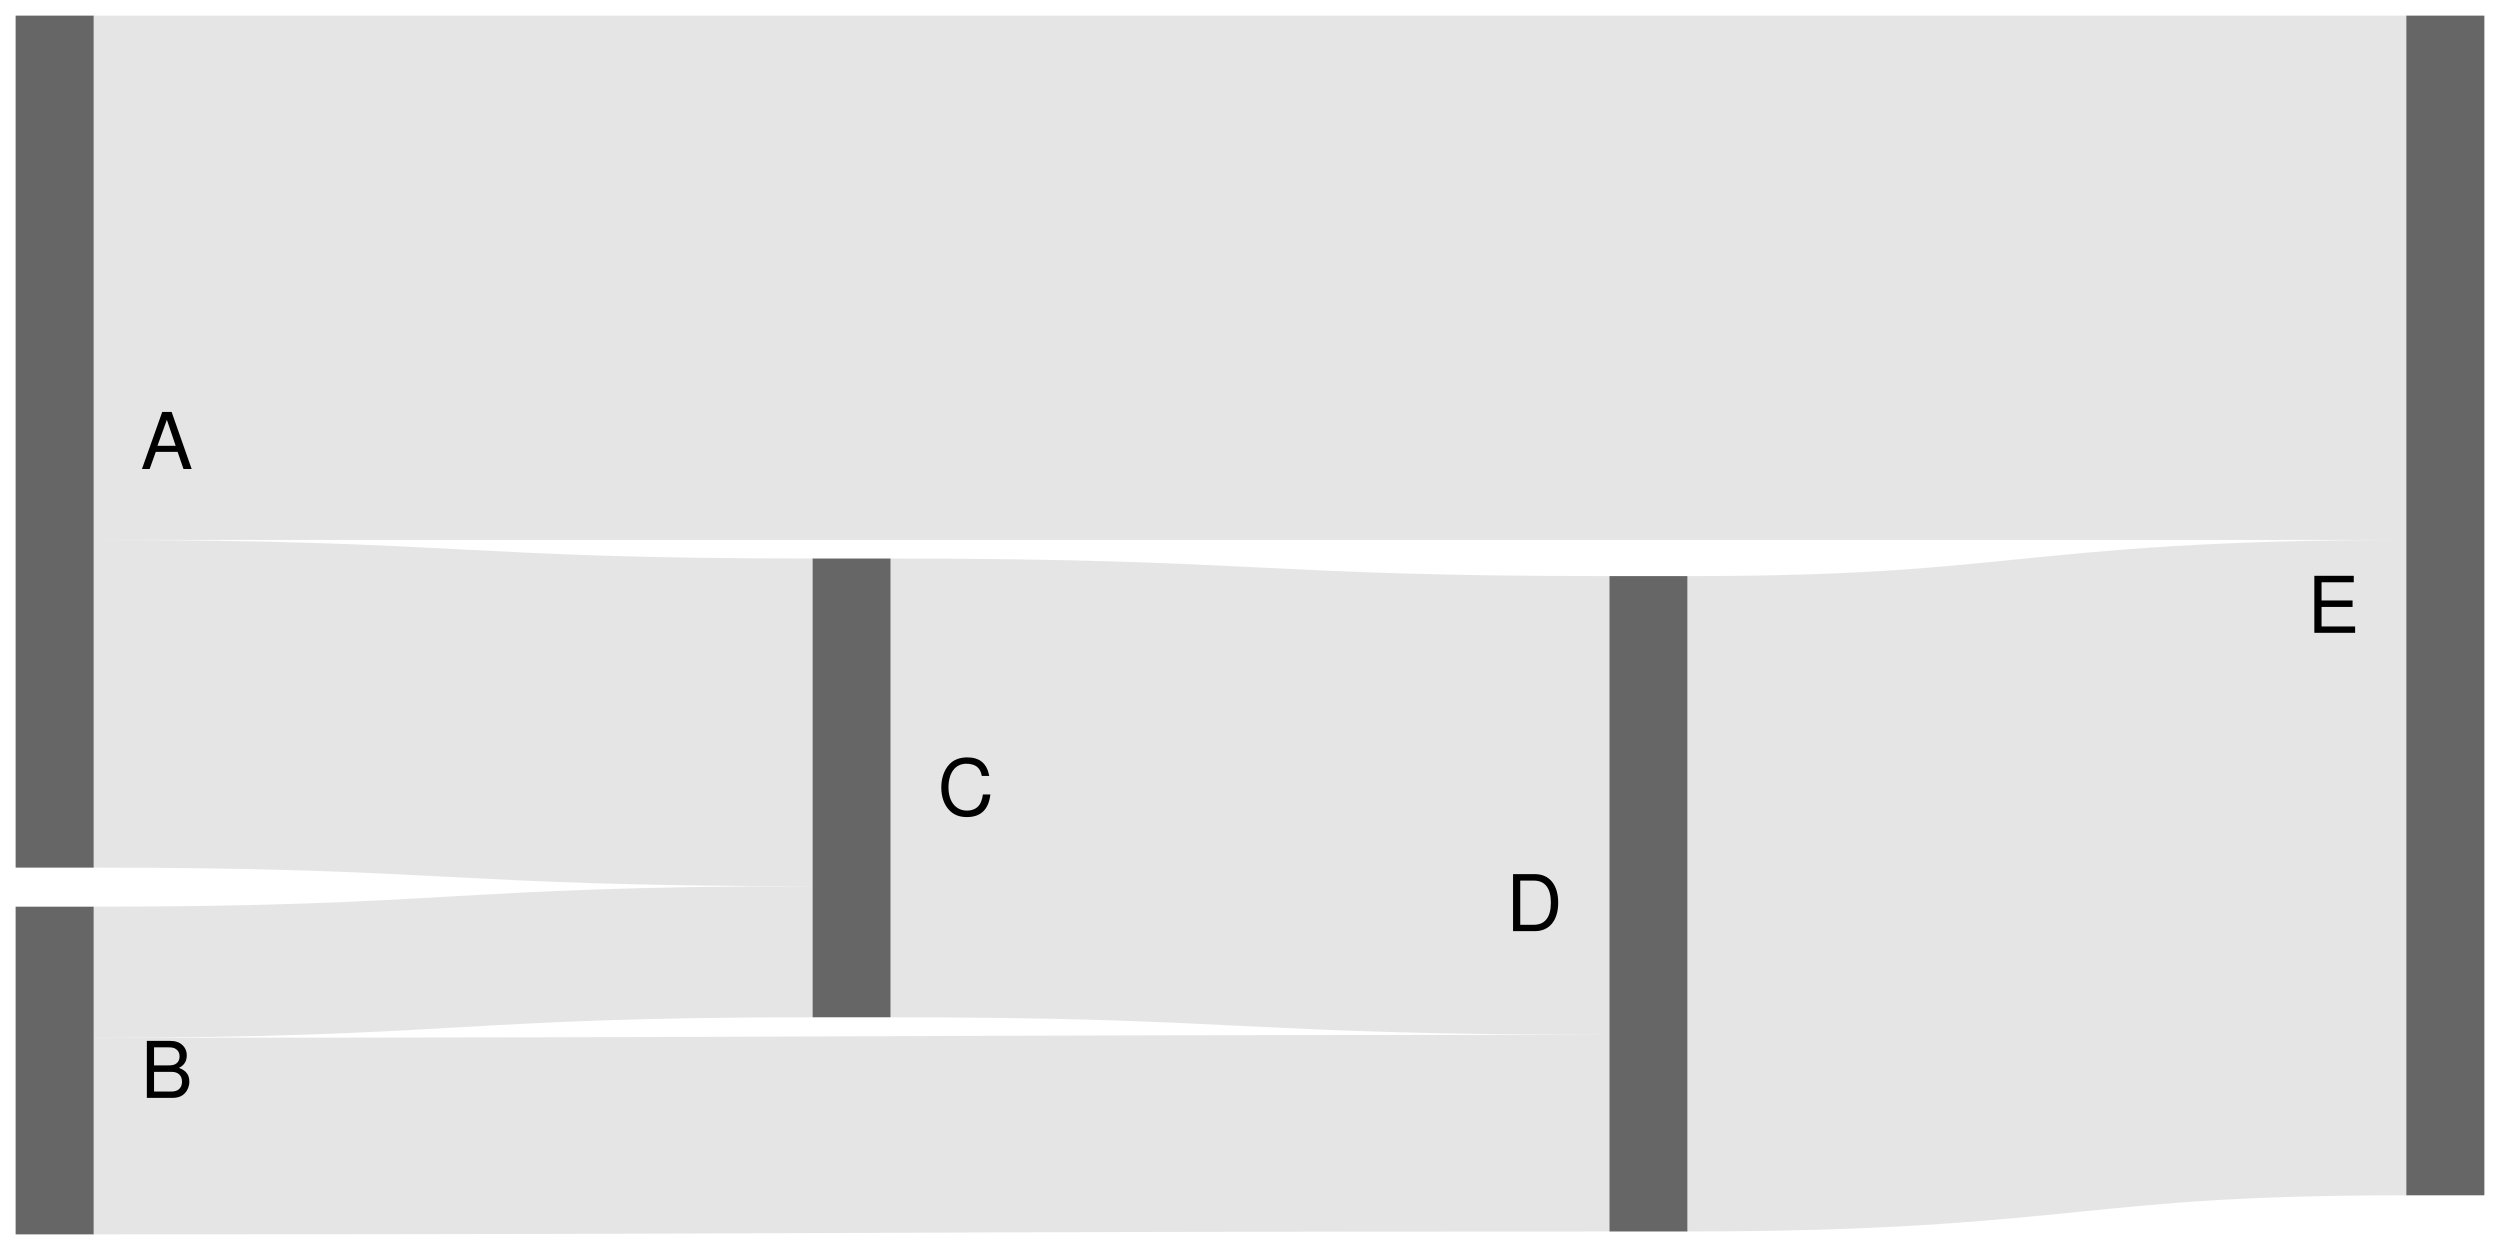
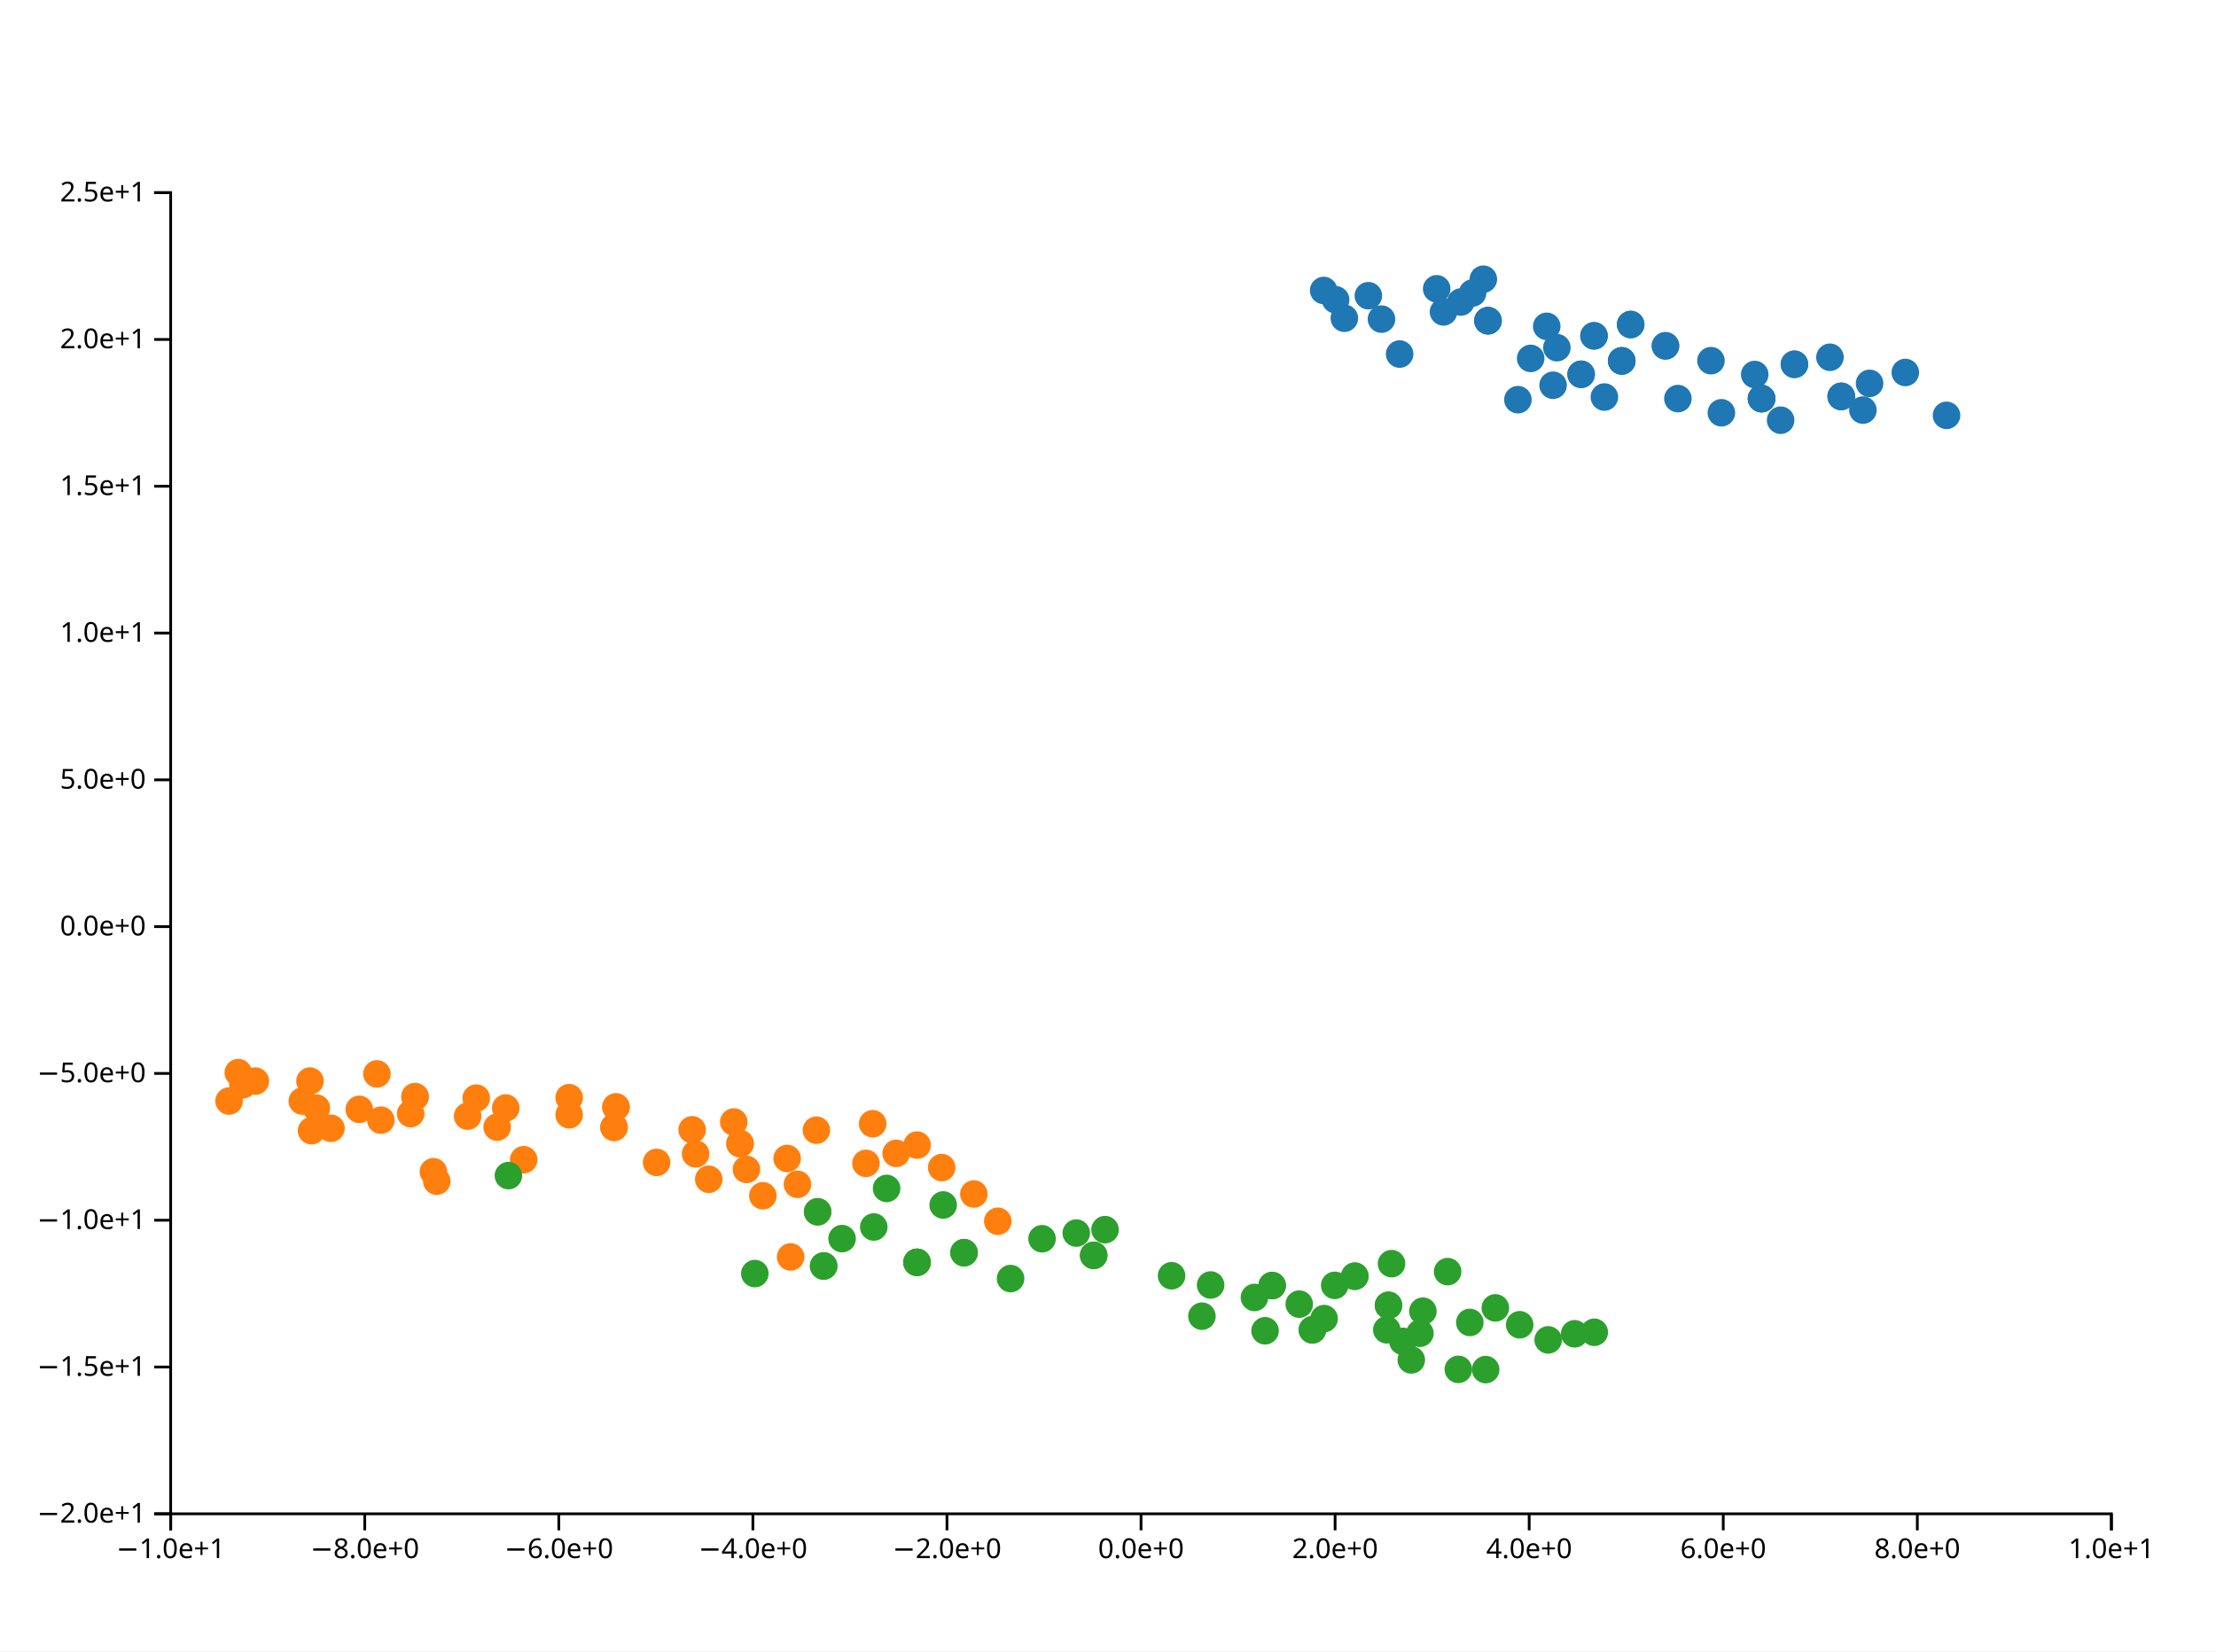
- <svg xmlns="http://www.w3.org/2000/svg" id="Layer_1" data-name="Layer 1" width="320" height="160" viewBox="0 0 320 160">
-   <defs>
-     <style>
-       .cls-1 {
-         fill: #fff;
-       }
- 
-       .cls-2 {
-         fill: #666;
-       }
- 
-       .cls-3, .cls-4, .cls-5, .cls-6, .cls-7, .cls-8 {
-         fill: none;
-         stroke: #ccc;
-         stroke-opacity: 0.5;
-       }
- 
-       .cls-3 {
-         stroke-width: 67.111px;
-       }
- 
-       .cls-4 {
-         stroke-width: 41.944px;
-       }
- 
-       .cls-5 {
-         stroke-width: 16.778px;
-       }
- 
-       .cls-6 {
-         stroke-width: 25.167px;
-       }
- 
-       .cls-7 {
-         stroke-width: 58.722px;
-       }
- 
-       .cls-8 {
-         stroke-width: 83.889px;
-       }
- 
-       .cls-10, .cls-9 {
-         isolation: isolate;
-         font-size: 10px;
-         font-family: Helvetica;
-       }
- 
-       .cls-9 {
-         letter-spacing: -0.055em;
-       }
-     </style>
-   </defs>
-   <rect id="backgorund" class="cls-1" width="320" height="160" />
-   <g id="viz">
-     <g>
-       <rect class="cls-2" x="2" y="2" width="10" height="109.056" />
-       <rect class="cls-2" x="308" y="2" width="10" height="151" />
-       <rect class="cls-2" x="104" y="71.49" width="10" height="58.722" />
-       <rect class="cls-2" x="2" y="116.056" width="10" height="41.944" />
-       <rect class="cls-2" x="206" y="73.741" width="10" height="83.889" />
+ <svg xmlns="http://www.w3.org/2000/svg" width="805" height="600">
+   <rect width="805" height="600" fill="#FFFFFF" />
+   <text x="402.5" y="50" style="text-anchor: middle;" font-size="20" />
+   <g transform="translate(&#10;      62,&#10;      70)">
+     <g fill="none" font-size="10" font-family="sans-serif" text-anchor="left" transform="translate(0, 0)">
+       <path class="domain" stroke="currentColor" d="M-6,480H0V0H-6" />
+       <g class="tick" opacity="1" transform="translate(0,480)">
+         <line stroke="currentColor" x2="-6" />
+         <text fill="currentColor" x="-9" dy="0.32em" transform="translate(0, 0)" style="text-anchor: end;">−2.0e+1</text>
+       </g>
+       <g class="tick" opacity="1" transform="translate(0,426.6667)">
+         <line stroke="currentColor" x2="-6" />
+         <text fill="currentColor" x="-9" dy="0.32em" transform="translate(0, 0)" style="text-anchor: end;">−1.5e+1</text>
+       </g>
+       <g class="tick" opacity="1" transform="translate(0,373.3333)">
+         <line stroke="currentColor" x2="-6" />
+         <text fill="currentColor" x="-9" dy="0.32em" transform="translate(0, 0)" style="text-anchor: end;">−1.0e+1</text>
+       </g>
+       <g class="tick" opacity="1" transform="translate(0,320)">
+         <line stroke="currentColor" x2="-6" />
+         <text fill="currentColor" x="-9" dy="0.32em" transform="translate(0, 0)" style="text-anchor: end;">−5.0e+0</text>
+       </g>
+       <g class="tick" opacity="1" transform="translate(0,266.6667)">
+         <line stroke="currentColor" x2="-6" />
+         <text fill="currentColor" x="-9" dy="0.32em" transform="translate(0, 0)" style="text-anchor: end;">0.0e+0</text>
+       </g>
+       <g class="tick" opacity="1" transform="translate(0,213.3333)">
+         <line stroke="currentColor" x2="-6" />
+         <text fill="currentColor" x="-9" dy="0.32em" transform="translate(0, 0)" style="text-anchor: end;">5.0e+0</text>
+       </g>
+       <g class="tick" opacity="1" transform="translate(0,160)">
+         <line stroke="currentColor" x2="-6" />
+         <text fill="currentColor" x="-9" dy="0.32em" transform="translate(0, 0)" style="text-anchor: end;">1.0e+1</text>
+       </g>
+       <g class="tick" opacity="1" transform="translate(0,106.6667)">
+         <line stroke="currentColor" x2="-6" />
+         <text fill="currentColor" x="-9" dy="0.32em" transform="translate(0, 0)" style="text-anchor: end;">1.5e+1</text>
+       </g>
+       <g class="tick" opacity="1" transform="translate(0,53.33333)">
+         <line stroke="currentColor" x2="-6" />
+         <text fill="currentColor" x="-9" dy="0.32em" transform="translate(0, 0)" style="text-anchor: end;">2.0e+1</text>
+       </g>
+       <g class="tick" opacity="1" transform="translate(0,0)">
+         <line stroke="currentColor" x2="-6" />
+         <text fill="currentColor" x="-9" dy="0.32em" transform="translate(0, 0)" style="text-anchor: end;">2.5e+1</text>
+       </g>
    </g>
-     <g>
-       <path class="cls-3" d="M12,35.556H308" />
-       <path class="cls-4" d="M12,90.083c46,0,46,2.379,92,2.379" />
-       <path class="cls-5" d="M12,124.444c46,0,46-2.621,92-2.621" />
-       <path class="cls-6" d="M12,145.417c97,0,97-.37,194-.37" />
-       <path class="cls-7" d="M114,100.851c46,0,46,2.251,92,2.251" />
-       <path class="cls-8" d="M216,115.685c46,0,46-4.63,92-4.63" />
+     <g fill="none" font-size="10" font-family="sans-serif" text-anchor="middle" transform="translate(0, 480)">
+       <path class="domain" stroke="currentColor" d="M0,6V0H705V6" />
+       <g class="tick" opacity="1" transform="translate(0,0)">
+         <line stroke="currentColor" y2="6" />
+         <text fill="currentColor" y="9" dy="0.71em">−1.0e+1</text>
+       </g>
+       <g class="tick" opacity="1" transform="translate(70.5,0)">
+         <line stroke="currentColor" y2="6" />
+         <text fill="currentColor" y="9" dy="0.71em">−8.0e+0</text>
+       </g>
+       <g class="tick" opacity="1" transform="translate(141,0)">
+         <line stroke="currentColor" y2="6" />
+         <text fill="currentColor" y="9" dy="0.71em">−6.0e+0</text>
+       </g>
+       <g class="tick" opacity="1" transform="translate(211.5,0)">
+         <line stroke="currentColor" y2="6" />
+         <text fill="currentColor" y="9" dy="0.71em">−4.0e+0</text>
+       </g>
+       <g class="tick" opacity="1" transform="translate(282,0)">
+         <line stroke="currentColor" y2="6" />
+         <text fill="currentColor" y="9" dy="0.71em">−2.0e+0</text>
+       </g>
+       <g class="tick" opacity="1" transform="translate(352.5,0)">
+         <line stroke="currentColor" y2="6" />
+         <text fill="currentColor" y="9" dy="0.71em">0.0e+0</text>
+       </g>
+       <g class="tick" opacity="1" transform="translate(423,0)">
+         <line stroke="currentColor" y2="6" />
+         <text fill="currentColor" y="9" dy="0.71em">2.0e+0</text>
+       </g>
+       <g class="tick" opacity="1" transform="translate(493.5,0)">
+         <line stroke="currentColor" y2="6" />
+         <text fill="currentColor" y="9" dy="0.71em">4.0e+0</text>
+       </g>
+       <g class="tick" opacity="1" transform="translate(564,0)">
+         <line stroke="currentColor" y2="6" />
+         <text fill="currentColor" y="9" dy="0.71em">6.0e+0</text>
+       </g>
+       <g class="tick" opacity="1" transform="translate(634.5,0)">
+         <line stroke="currentColor" y2="6" />
+         <text fill="currentColor" y="9" dy="0.71em">8.0e+0</text>
+       </g>
+       <g class="tick" opacity="1" transform="translate(705,0)">
+         <line stroke="currentColor" y2="6" />
+         <text fill="currentColor" y="9" dy="0.71em">1.0e+1</text>
+       </g>
    </g>
-     <g>
-       <text class="cls-9" transform="translate(18 60.0278)">A</text>
-       <text class="cls-10" transform="translate(295.3301 81)">E</text>
-       <text class="cls-10" transform="translate(120 104.3514)">C</text>
-       <text class="cls-10" transform="translate(18 140.5278)">B</text>
-       <text class="cls-10" transform="translate(192.7783 119.1853)">D</text>
-     </g>
+     <circle cx="517.053" cy="52.018" r="5" fill="#1f77b4" />
+     <circle cx="606.876" cy="73.994" r="5" fill="#1f77b4" />
+     <circle cx="589.859" cy="62.352" r="5" fill="#1f77b4" />
+     <circle cx="577.918" cy="74.82" r="5" fill="#1f77b4" />
+     <circle cx="499.875" cy="48.561" r="5" fill="#1f77b4" />
+     <circle cx="459.902" cy="34.932" r="5" fill="#1f77b4" />
+     <circle cx="543.008" cy="55.652" r="5" fill="#1f77b4" />
+     <circle cx="527.131" cy="61.122" r="5" fill="#1f77b4" />
+     <circle cx="614.734" cy="79" r="5" fill="#1f77b4" />
+     <circle cx="577.918" cy="74.821" r="5" fill="#1f77b4" />
+     <circle cx="478.539" cy="46.52" r="5" fill="#1f77b4" />
+     <circle cx="512.375" cy="65.989" r="5" fill="#1f77b4" />
+     <circle cx="606.848" cy="74.068" r="5" fill="#1f77b4" />
+     <circle cx="630.138" cy="65.33" r="5" fill="#1f77b4" />
+     <circle cx="426.363" cy="45.622" r="5" fill="#1f77b4" />
+     <circle cx="418.851" cy="35.536" r="5" fill="#1f77b4" />
+     <circle cx="439.843" cy="45.941" r="5" fill="#1f77b4" />
+     <circle cx="517.053" cy="52.018" r="5" fill="#1f77b4" />
+     <circle cx="472.937" cy="36.447" r="5" fill="#1f77b4" />
+     <circle cx="462.377" cy="43.316" r="5" fill="#1f77b4" />
+     <circle cx="502.186" cy="69.97" r="5" fill="#1f77b4" />
+     <circle cx="478.523" cy="46.526" r="5" fill="#1f77b4" />
+     <circle cx="446.442" cy="58.632" r="5" fill="#1f77b4" />
+     <circle cx="520.819" cy="74.253" r="5" fill="#1f77b4" />
+     <circle cx="489.409" cy="75.213" r="5" fill="#1f77b4" />
+     <circle cx="584.839" cy="82.673" r="5" fill="#1f77b4" />
+     <circle cx="512.374" cy="65.989" r="5" fill="#1f77b4" />
+     <circle cx="503.568" cy="56.316" r="5" fill="#1f77b4" />
+     <circle cx="543.008" cy="55.652" r="5" fill="#1f77b4" />
+     <circle cx="547.525" cy="74.819" r="5" fill="#1f77b4" />
+     <circle cx="563.319" cy="79.973" r="5" fill="#1f77b4" />
+     <circle cx="527.131" cy="61.121" r="5" fill="#1f77b4" />
+     <circle cx="435.083" cy="37.439" r="5" fill="#1f77b4" />
+     <circle cx="423.199" cy="38.915" r="5" fill="#1f77b4" />
+     <circle cx="577.919" cy="74.819" r="5" fill="#1f77b4" />
+     <circle cx="602.765" cy="59.797" r="5" fill="#1f77b4" />
+     <circle cx="530.368" cy="47.905" r="5" fill="#1f77b4" />
+     <circle cx="577.918" cy="74.82" r="5" fill="#1f77b4" />
+     <circle cx="617.159" cy="69.29" r="5" fill="#1f77b4" />
+     <circle cx="527.131" cy="61.121" r="5" fill="#1f77b4" />
+     <circle cx="530.368" cy="47.905" r="5" fill="#1f77b4" />
+     <circle cx="645.112" cy="80.908" r="5" fill="#1f77b4" />
+     <circle cx="589.859" cy="62.352" r="5" fill="#1f77b4" />
+     <circle cx="494.043" cy="60.217" r="5" fill="#1f77b4" />
+     <circle cx="476.849" cy="31.442" r="5" fill="#1f77b4" />
+     <circle cx="606.875" cy="73.995" r="5" fill="#1f77b4" />
+     <circle cx="468.678" cy="39.733" r="5" fill="#1f77b4" />
+     <circle cx="575.435" cy="66.068" r="5" fill="#1f77b4" />
+     <circle cx="478.547" cy="46.517" r="5" fill="#1f77b4" />
+     <circle cx="559.534" cy="61.045" r="5" fill="#1f77b4" />
+     <circle cx="263.54" cy="349.054" r="5" fill="#ff7f0e" />
+     <circle cx="234.567" cy="340.616" r="5" fill="#ff7f0e" />
+     <circle cx="291.767" cy="363.807" r="5" fill="#ff7f0e" />
+     <circle cx="58.238" cy="339.931" r="5" fill="#ff7f0e" />
+     <circle cx="195.462" cy="358.453" r="5" fill="#ff7f0e" />
+     <circle cx="176.529" cy="352.329" r="5" fill="#ff7f0e" />
+     <circle cx="271.148" cy="346.034" r="5" fill="#ff7f0e" />
+     <circle cx="30.763" cy="322.79" r="5" fill="#ff7f0e" />
+     <circle cx="209.165" cy="354.86" r="5" fill="#ff7f0e" />
+     <circle cx="88.775" cy="328.454" r="5" fill="#ff7f0e" />
+     <circle cx="21.21" cy="330.025" r="5" fill="#ff7f0e" />
+     <circle cx="161.762" cy="332.197" r="5" fill="#ff7f0e" />
+     <circle cx="51.166" cy="340.801" r="5" fill="#ff7f0e" />
+     <circle cx="227.685" cy="360.279" r="5" fill="#ff7f0e" />
+     <circle cx="74.923" cy="320.169" r="5" fill="#ff7f0e" />
+     <circle cx="204.55" cy="337.643" r="5" fill="#ff7f0e" />
+     <circle cx="206.835" cy="345.505" r="5" fill="#ff7f0e" />
+     <circle cx="107.88" cy="335.53" r="5" fill="#ff7f0e" />
+     <circle cx="96.667" cy="359.152" r="5" fill="#ff7f0e" />
+     <circle cx="68.511" cy="333.048" r="5" fill="#ff7f0e" />
+     <circle cx="280.092" cy="354.209" r="5" fill="#ff7f0e" />
+     <circle cx="111.004" cy="328.963" r="5" fill="#ff7f0e" />
+     <circle cx="225.214" cy="386.672" r="5" fill="#ff7f0e" />
+     <circle cx="215.119" cy="364.447" r="5" fill="#ff7f0e" />
+     <circle cx="161.053" cy="339.569" r="5" fill="#ff7f0e" />
+     <circle cx="189.432" cy="340.475" r="5" fill="#ff7f0e" />
+     <circle cx="235.017" cy="370.266" r="5" fill="#ff7f0e" />
+     <circle cx="300.461" cy="373.713" r="5" fill="#ff7f0e" />
+     <circle cx="190.689" cy="349.223" r="5" fill="#ff7f0e" />
+     <circle cx="50.609" cy="322.777" r="5" fill="#ff7f0e" />
+     <circle cx="52.927" cy="332.586" r="5" fill="#ff7f0e" />
+     <circle cx="47.825" cy="330.045" r="5" fill="#ff7f0e" />
+     <circle cx="88.775" cy="328.455" r="5" fill="#ff7f0e" />
+     <circle cx="271.123" cy="388.634" r="5" fill="#ff7f0e" />
+     <circle cx="206.835" cy="345.505" r="5" fill="#ff7f0e" />
+     <circle cx="255.005" cy="338.273" r="5" fill="#ff7f0e" />
+     <circle cx="252.569" cy="352.672" r="5" fill="#ff7f0e" />
+     <circle cx="95.444" cy="355.722" r="5" fill="#ff7f0e" />
+     <circle cx="144.756" cy="328.805" r="5" fill="#ff7f0e" />
+     <circle cx="76.346" cy="336.982" r="5" fill="#ff7f0e" />
+     <circle cx="128.227" cy="351.35" r="5" fill="#ff7f0e" />
+     <circle cx="223.941" cy="350.895" r="5" fill="#ff7f0e" />
+     <circle cx="87.171" cy="334.608" r="5" fill="#ff7f0e" />
+     <circle cx="26.236" cy="324.118" r="5" fill="#ff7f0e" />
+     <circle cx="118.592" cy="339.515" r="5" fill="#ff7f0e" />
+     <circle cx="161.762" cy="332.197" r="5" fill="#ff7f0e" />
+     <circle cx="144.754" cy="335.028" r="5" fill="#ff7f0e" />
+     <circle cx="161.053" cy="339.569" r="5" fill="#ff7f0e" />
+     <circle cx="24.557" cy="319.709" r="5" fill="#ff7f0e" />
+     <circle cx="121.723" cy="332.557" r="5" fill="#ff7f0e" />
+     <circle cx="447.644" cy="417.351" r="5" fill="#2ca02c" />
+     <circle cx="271.123" cy="388.634" r="5" fill="#2ca02c" />
+     <circle cx="454.889" cy="406.387" r="5" fill="#2ca02c" />
+     <circle cx="422.857" cy="396.998" r="5" fill="#2ca02c" />
+     <circle cx="442.394" cy="404.268" r="5" fill="#2ca02c" />
+     <circle cx="500.4" cy="416.808" r="5" fill="#2ca02c" />
+     <circle cx="122.694" cy="357.124" r="5" fill="#2ca02c" />
+     <circle cx="490.057" cy="411.32" r="5" fill="#2ca02c" />
+     <circle cx="463.879" cy="392.008" r="5" fill="#2ca02c" />
+     <circle cx="450.673" cy="424.09" r="5" fill="#2ca02c" />
+     <circle cx="339.422" cy="376.759" r="5" fill="#2ca02c" />
+     <circle cx="305.111" cy="394.537" r="5" fill="#2ca02c" />
+     <circle cx="400.138" cy="397.076" r="5" fill="#2ca02c" />
+     <circle cx="237.204" cy="389.968" r="5" fill="#2ca02c" />
+     <circle cx="288.204" cy="385.124" r="5" fill="#2ca02c" />
+     <circle cx="363.596" cy="393.504" r="5" fill="#2ca02c" />
+     <circle cx="400.138" cy="397.076" r="5" fill="#2ca02c" />
+     <circle cx="477.694" cy="427.606" r="5" fill="#2ca02c" />
+     <circle cx="517.144" cy="414.044" r="5" fill="#2ca02c" />
+     <circle cx="212.202" cy="392.723" r="5" fill="#2ca02c" />
+     <circle cx="419.007" cy="409.074" r="5" fill="#2ca02c" />
+     <circle cx="255.411" cy="375.797" r="5" fill="#2ca02c" />
+     <circle cx="510.005" cy="414.598" r="5" fill="#2ca02c" />
+     <circle cx="243.898" cy="380.016" r="5" fill="#2ca02c" />
+     <circle cx="414.746" cy="413.167" r="5" fill="#2ca02c" />
+     <circle cx="453.81" cy="414.403" r="5" fill="#2ca02c" />
+     <circle cx="235.019" cy="370.266" r="5" fill="#2ca02c" />
+     <circle cx="280.624" cy="367.796" r="5" fill="#2ca02c" />
+     <circle cx="430.145" cy="393.673" r="5" fill="#2ca02c" />
+     <circle cx="442.394" cy="404.268" r="5" fill="#2ca02c" />
+     <circle cx="481.206" cy="405.185" r="5" fill="#2ca02c" />
+     <circle cx="467.763" cy="427.525" r="5" fill="#2ca02c" />
+     <circle cx="430.145" cy="393.673" r="5" fill="#2ca02c" />
+     <circle cx="288.204" cy="385.124" r="5" fill="#2ca02c" />
+     <circle cx="443.498" cy="389.113" r="5" fill="#2ca02c" />
+     <circle cx="471.934" cy="410.474" r="5" fill="#2ca02c" />
+     <circle cx="397.552" cy="413.497" r="5" fill="#2ca02c" />
+     <circle cx="393.704" cy="401.4" r="5" fill="#2ca02c" />
+     <circle cx="260.073" cy="361.781" r="5" fill="#2ca02c" />
+     <circle cx="377.781" cy="396.868" r="5" fill="#2ca02c" />
+     <circle cx="409.977" cy="403.821" r="5" fill="#2ca02c" />
+     <circle cx="328.977" cy="378" r="5" fill="#2ca02c" />
+     <circle cx="271.123" cy="388.634" r="5" fill="#2ca02c" />
+     <circle cx="441.785" cy="413.144" r="5" fill="#2ca02c" />
+     <circle cx="414.746" cy="413.167" r="5" fill="#2ca02c" />
+     <circle cx="335.307" cy="386.099" r="5" fill="#2ca02c" />
+     <circle cx="237.204" cy="389.968" r="5" fill="#2ca02c" />
+     <circle cx="335.307" cy="386.099" r="5" fill="#2ca02c" />
+     <circle cx="374.622" cy="408.201" r="5" fill="#2ca02c" />
+     <circle cx="316.538" cy="380.063" r="5" fill="#2ca02c" />
  </g>
</svg>
